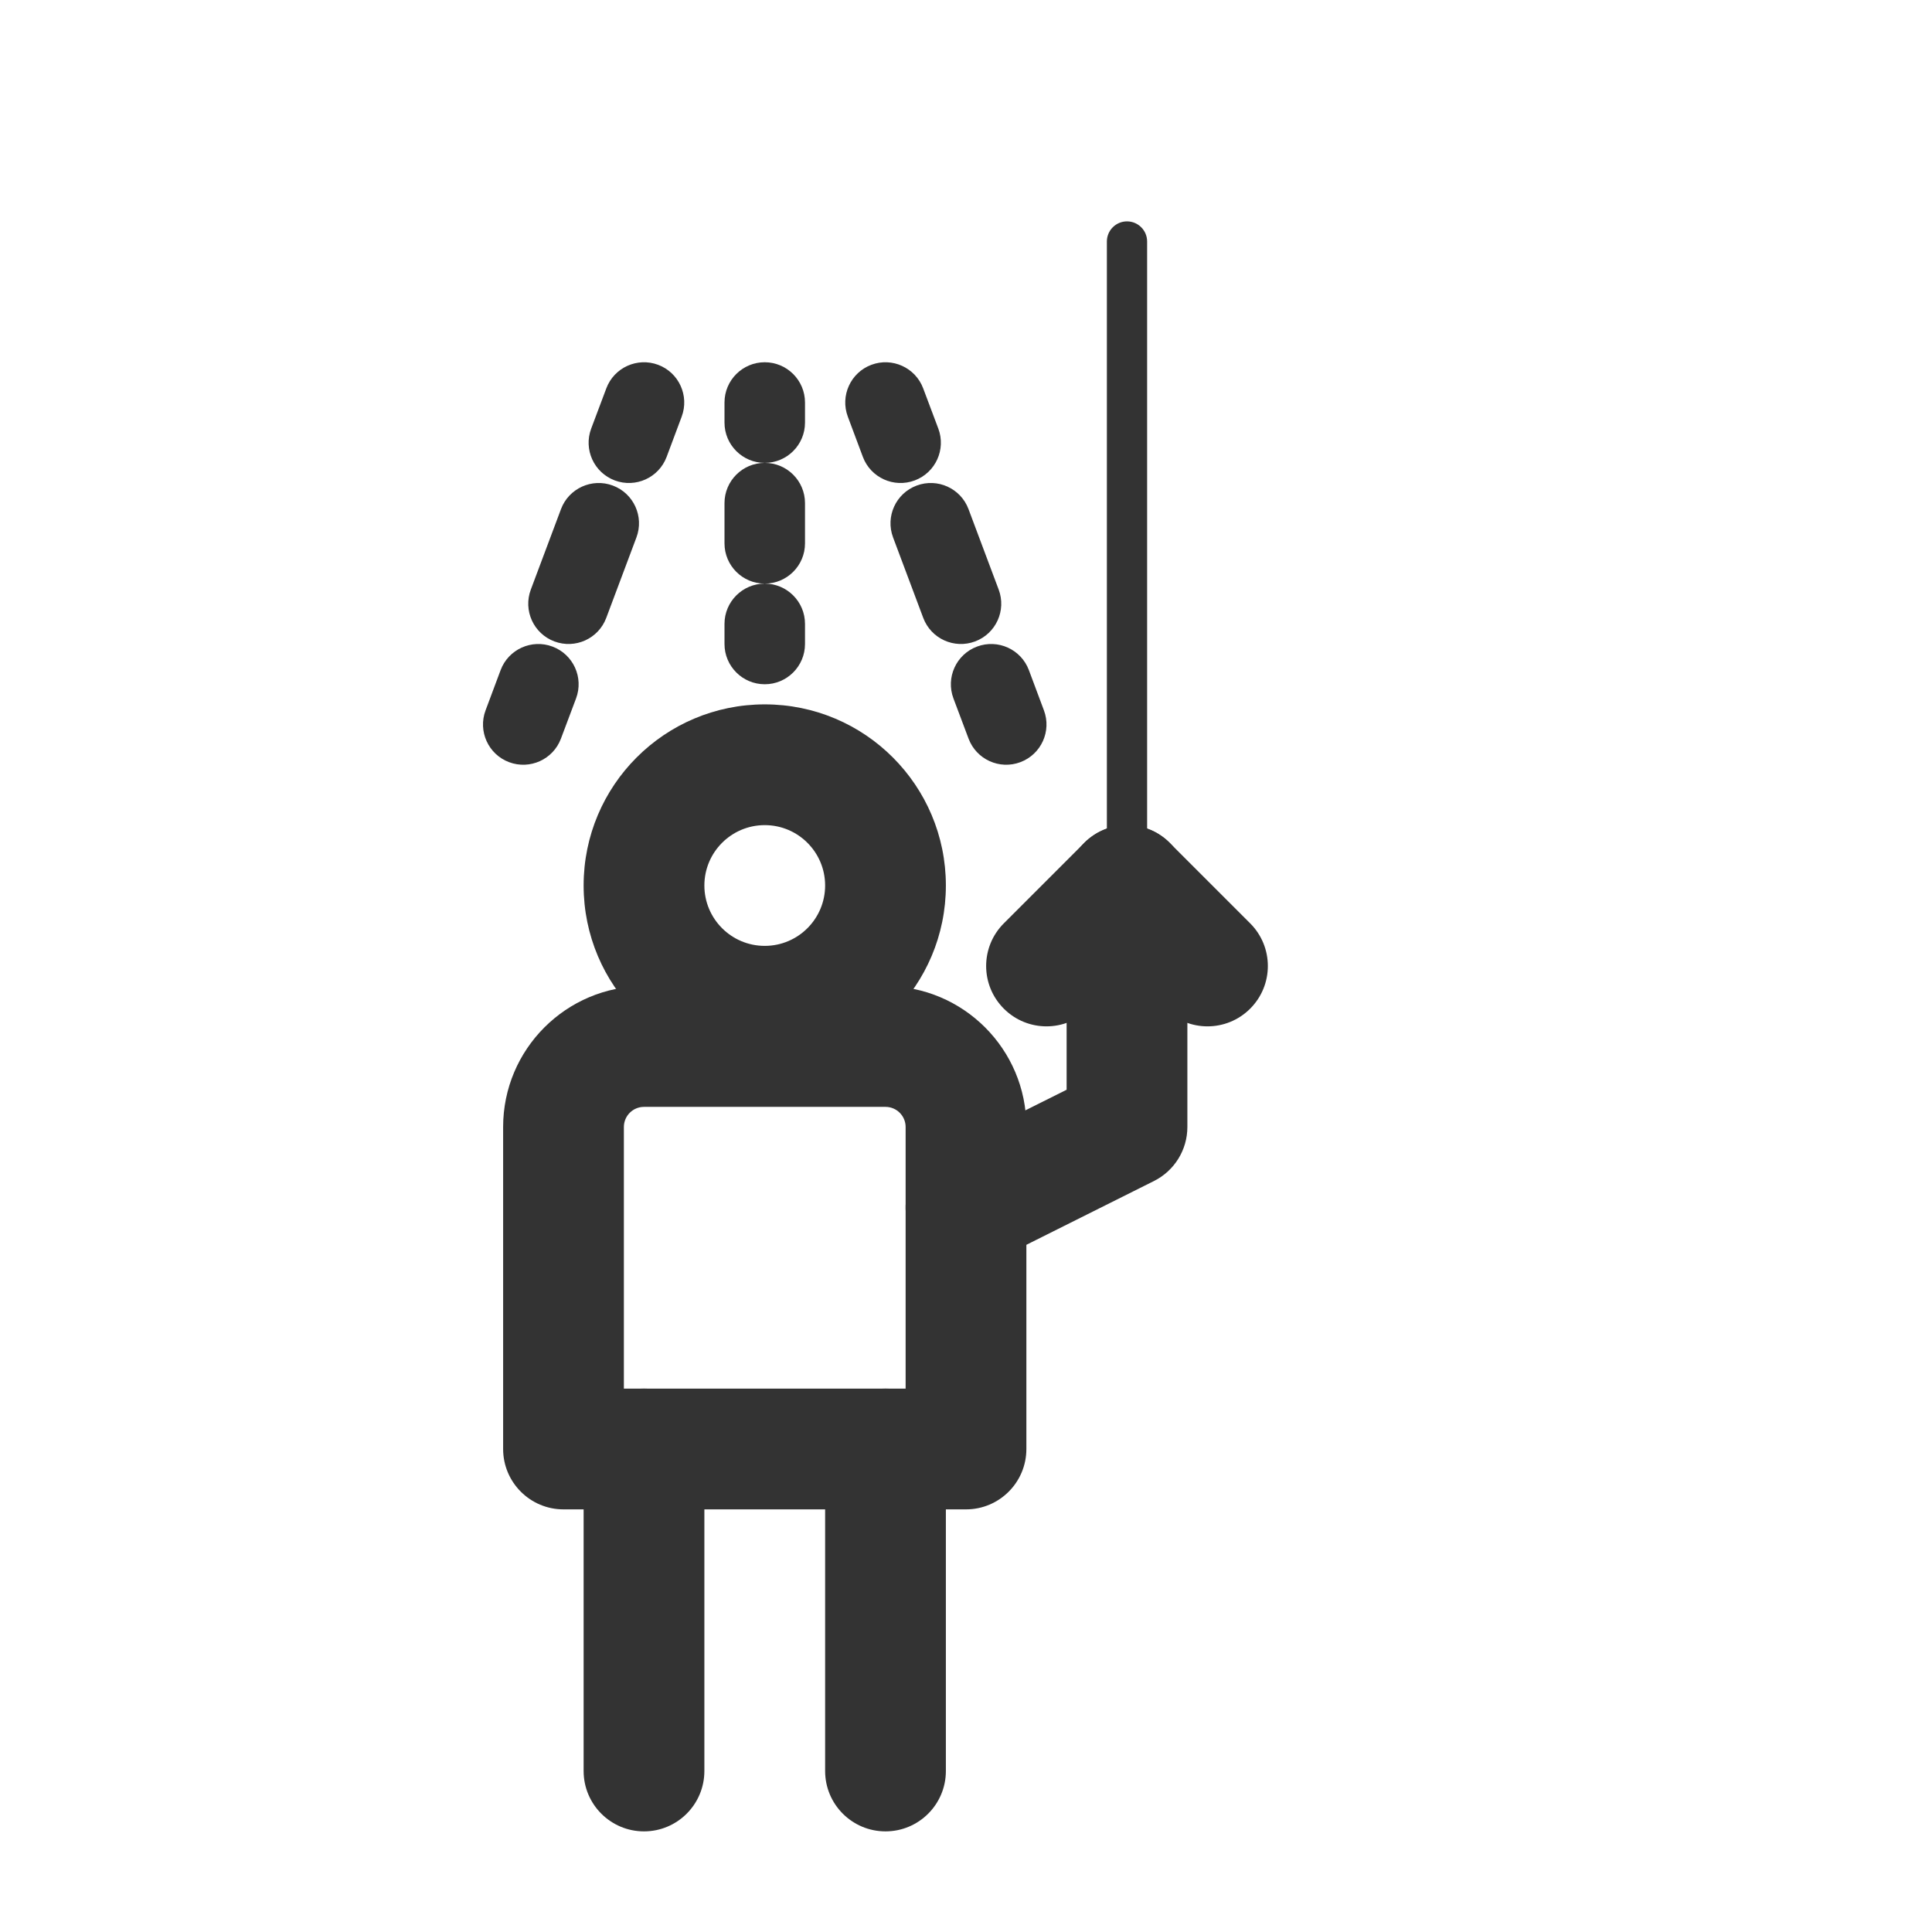
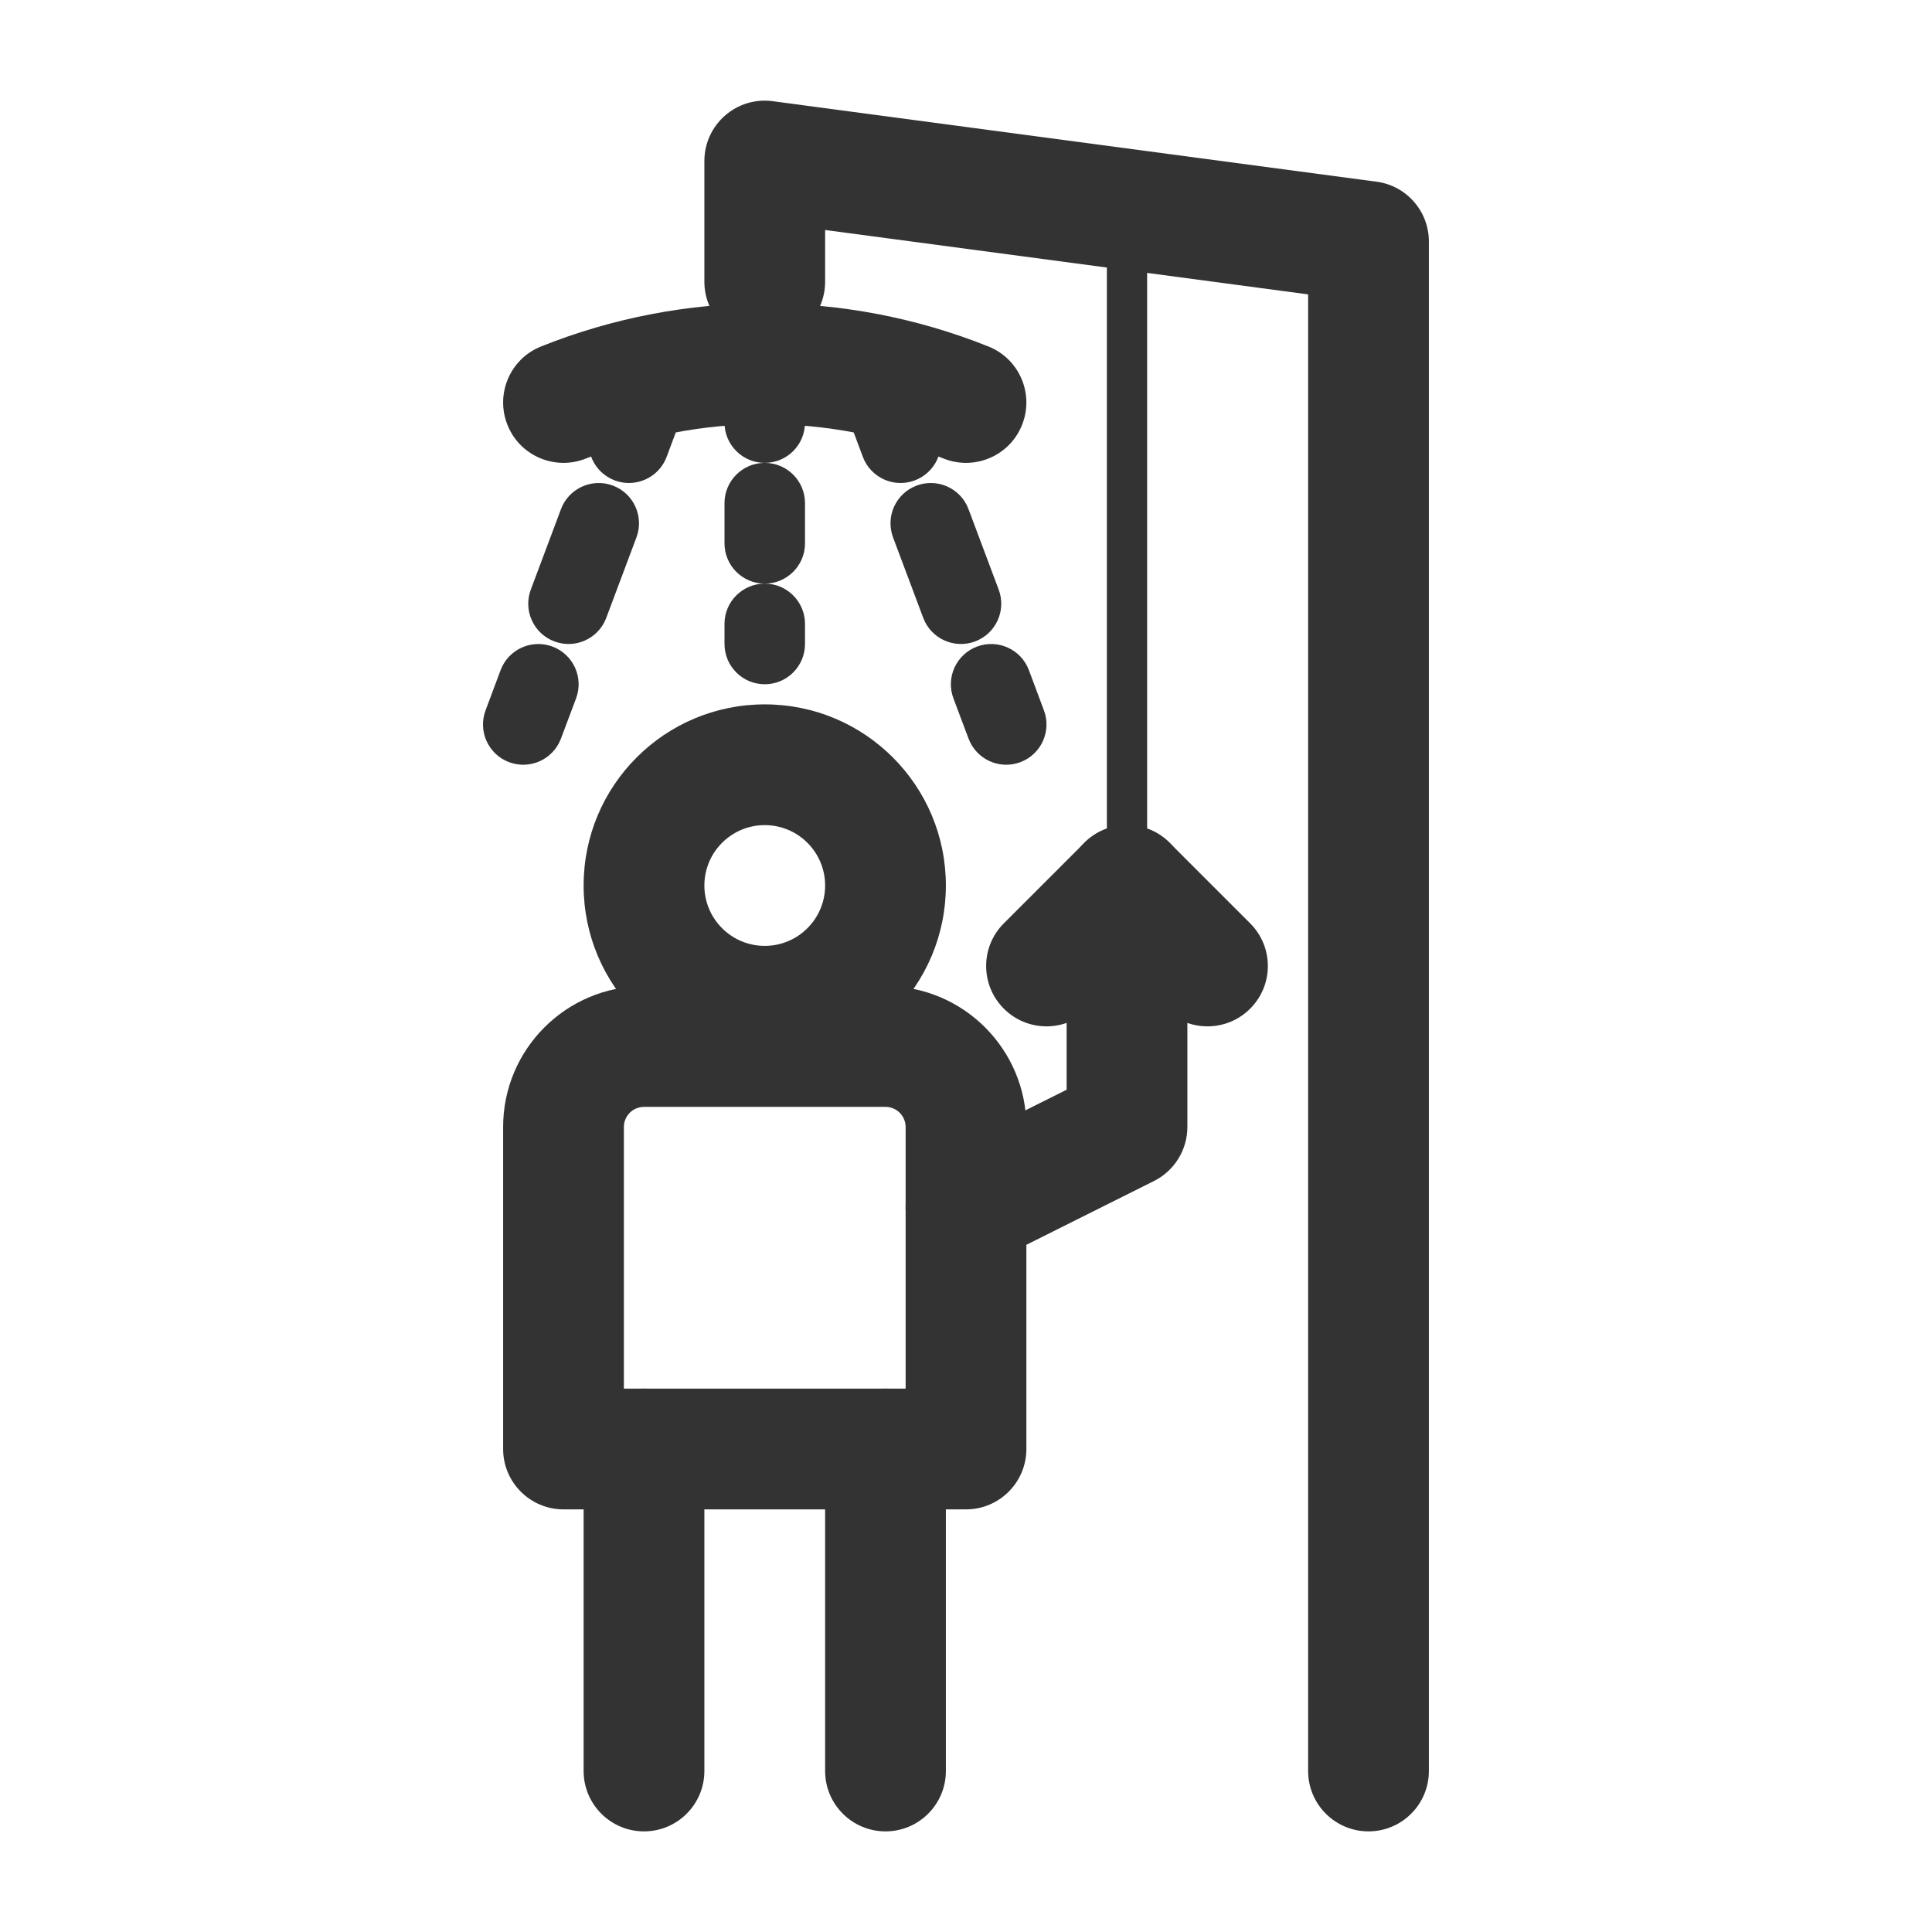
<svg xmlns="http://www.w3.org/2000/svg" width="24" height="24" viewBox="0 0 24 24" fill="none">
  <path fill-rule="evenodd" clip-rule="evenodd" d="M9.5 10.25C9.086 10.25 8.75 10.586 8.75 11C8.75 11.414 9.086 11.75 9.5 11.75C9.914 11.75 10.25 11.414 10.25 11C10.25 10.586 9.914 10.25 9.5 10.25ZM7.25 11C7.25 9.757 8.257 8.75 9.5 8.75C10.743 8.75 11.75 9.757 11.75 11C11.75 12.243 10.743 13.25 9.5 13.25C8.257 13.25 7.25 12.243 7.25 11Z" fill="#333333" class="xian" />
  <path fill-rule="evenodd" clip-rule="evenodd" d="M6.25 14C6.25 13.034 7.034 12.25 8 12.25H11C11.966 12.25 12.75 13.034 12.75 14V18C12.75 18.414 12.414 18.75 12 18.75H7C6.586 18.75 6.25 18.414 6.25 18V14ZM8 13.75C7.862 13.75 7.75 13.862 7.75 14V17.25H11.25V14C11.25 13.862 11.138 13.75 11 13.75H8Z" fill="#333333" class="xian" />
  <path fill-rule="evenodd" clip-rule="evenodd" d="M8 17.25C8.414 17.25 8.75 17.586 8.75 18V22C8.75 22.414 8.414 22.75 8 22.75C7.586 22.75 7.25 22.414 7.25 22V18C7.25 17.586 7.586 17.25 8 17.25Z" fill="#333333" class="xian" />
  <path fill-rule="evenodd" clip-rule="evenodd" d="M11 17.25C11.414 17.25 11.75 17.586 11.75 18V22C11.75 22.414 11.414 22.75 11 22.75C10.586 22.75 10.25 22.414 10.25 22V18C10.25 17.586 10.586 17.25 11 17.25Z" fill="#333333" class="xian" />
  <path fill-rule="evenodd" clip-rule="evenodd" d="M8.176 4.532C8.434 4.629 8.565 4.917 8.468 5.176L8.281 5.676C8.184 5.934 7.896 6.065 7.637 5.968C7.378 5.871 7.247 5.583 7.344 5.324L7.532 4.824C7.629 4.566 7.917 4.435 8.176 4.532ZM7.613 6.032C7.872 6.129 8.003 6.417 7.906 6.676L7.531 7.676C7.434 7.934 7.146 8.065 6.887 7.968C6.628 7.871 6.497 7.583 6.594 7.324L6.969 6.324C7.066 6.066 7.355 5.935 7.613 6.032ZM6.863 8.032C7.122 8.129 7.253 8.417 7.156 8.676L6.968 9.176C6.871 9.434 6.583 9.565 6.324 9.468C6.066 9.371 5.935 9.083 6.032 8.824L6.219 8.324C6.316 8.066 6.605 7.935 6.863 8.032Z" fill="#333333" class="xian" />
  <path fill-rule="evenodd" clip-rule="evenodd" d="M10.824 4.532C10.566 4.629 10.435 4.917 10.532 5.176L10.719 5.676C10.816 5.934 11.104 6.065 11.363 5.968C11.622 5.871 11.753 5.583 11.656 5.324L11.468 4.824C11.371 4.566 11.083 4.435 10.824 4.532ZM11.387 6.032C11.128 6.129 10.997 6.417 11.094 6.676L11.469 7.676C11.566 7.934 11.854 8.065 12.113 7.968C12.372 7.871 12.503 7.583 12.406 7.324L12.031 6.324C11.934 6.066 11.646 5.935 11.387 6.032ZM12.137 8.032C11.878 8.129 11.747 8.417 11.844 8.676L12.032 9.176C12.129 9.434 12.417 9.565 12.675 9.468C12.934 9.371 13.065 9.083 12.968 8.824L12.781 8.324C12.684 8.066 12.396 7.935 12.137 8.032Z" fill="#333333" class="xian" />
  <path fill-rule="evenodd" clip-rule="evenodd" d="M9.5 4.5C9.776 4.5 10 4.724 10 5V5.25C10 5.526 9.776 5.75 9.5 5.75C9.224 5.75 9 5.526 9 5.25V5C9 4.724 9.224 4.5 9.5 4.5ZM9.5 7.25C9.224 7.25 9 7.026 9 6.75V6.25C9 5.974 9.224 5.75 9.5 5.75C9.776 5.75 10 5.974 10 6.25V6.75C10 7.026 9.776 7.25 9.5 7.25ZM9.5 7.25C9.224 7.25 9 7.474 9 7.75V8C9 8.276 9.224 8.5 9.5 8.5C9.776 8.5 10 8.276 10 8V7.75C10 7.474 9.776 7.25 9.5 7.25Z" fill="#333333" class="xian" />
  <path fill-rule="evenodd" clip-rule="evenodd" d="M14 10.25C14.414 10.25 14.75 10.586 14.75 11V14C14.75 14.284 14.589 14.544 14.335 14.671L12.335 15.671C11.965 15.856 11.514 15.706 11.329 15.335C11.144 14.965 11.294 14.514 11.665 14.329L13.25 13.537V11C13.25 10.586 13.586 10.25 14 10.25Z" fill="#333333" class="xian" />
  <path fill-rule="evenodd" clip-rule="evenodd" d="M14 2.75C14.138 2.75 14.25 2.862 14.25 3V11C14.25 11.138 14.138 11.25 14 11.25C13.862 11.25 13.75 11.138 13.75 11V3C13.75 2.862 13.862 2.75 14 2.75Z" fill="#333333" class="xian" />
  <path fill-rule="evenodd" clip-rule="evenodd" d="M13.47 10.47C13.763 10.177 14.237 10.177 14.53 10.47L15.53 11.47C15.823 11.763 15.823 12.237 15.53 12.53C15.237 12.823 14.763 12.823 14.47 12.53L14 12.061L13.53 12.53C13.237 12.823 12.763 12.823 12.47 12.53C12.177 12.237 12.177 11.763 12.47 11.47L13.47 10.47Z" fill="#333333" class="xian" />
-   <path fill-rule="evenodd" clip-rule="evenodd" d="M6.721 4.304C8.505 3.59 10.495 3.59 12.278 4.304C12.663 4.457 12.85 4.894 12.696 5.279C12.543 5.663 12.106 5.85 11.721 5.696C10.295 5.126 8.705 5.126 7.279 5.696C6.894 5.85 6.457 5.663 6.304 5.279C6.15 4.894 6.337 4.457 6.721 4.304Z" fill="rgba(0,0,0,0)" class="mian" />
-   <path fill-rule="evenodd" clip-rule="evenodd" d="M9.006 1.436C9.169 1.293 9.385 1.228 9.599 1.257L17.099 2.257C17.472 2.306 17.75 2.624 17.75 3V22C17.75 22.414 17.414 22.75 17 22.75C16.586 22.75 16.25 22.414 16.25 22V3.657L10.25 2.857V3.5C10.25 3.914 9.914 4.25 9.5 4.25C9.086 4.25 8.75 3.914 8.75 3.5V2C8.75 1.784 8.843 1.578 9.006 1.436Z" fill="rgba(0,0,0,0)" class="mian" />
+   <path fill-rule="evenodd" clip-rule="evenodd" d="M6.721 4.304C8.505 3.59 10.495 3.59 12.278 4.304C12.663 4.457 12.85 4.894 12.696 5.279C12.543 5.663 12.106 5.85 11.721 5.696C10.295 5.126 8.705 5.126 7.279 5.696C6.894 5.85 6.457 5.663 6.304 5.279C6.15 4.894 6.337 4.457 6.721 4.304Z" fill="#333333" class="mian" />
+   <path fill-rule="evenodd" clip-rule="evenodd" d="M9.006 1.436C9.169 1.293 9.385 1.228 9.599 1.257L17.099 2.257C17.472 2.306 17.75 2.624 17.75 3V22C17.75 22.414 17.414 22.75 17 22.75C16.586 22.75 16.25 22.414 16.25 22V3.657L10.25 2.857V3.5C10.25 3.914 9.914 4.25 9.5 4.25C9.086 4.25 8.75 3.914 8.75 3.5V2C8.75 1.784 8.843 1.578 9.006 1.436Z" fill="#333333" class="mian" />
</svg>
